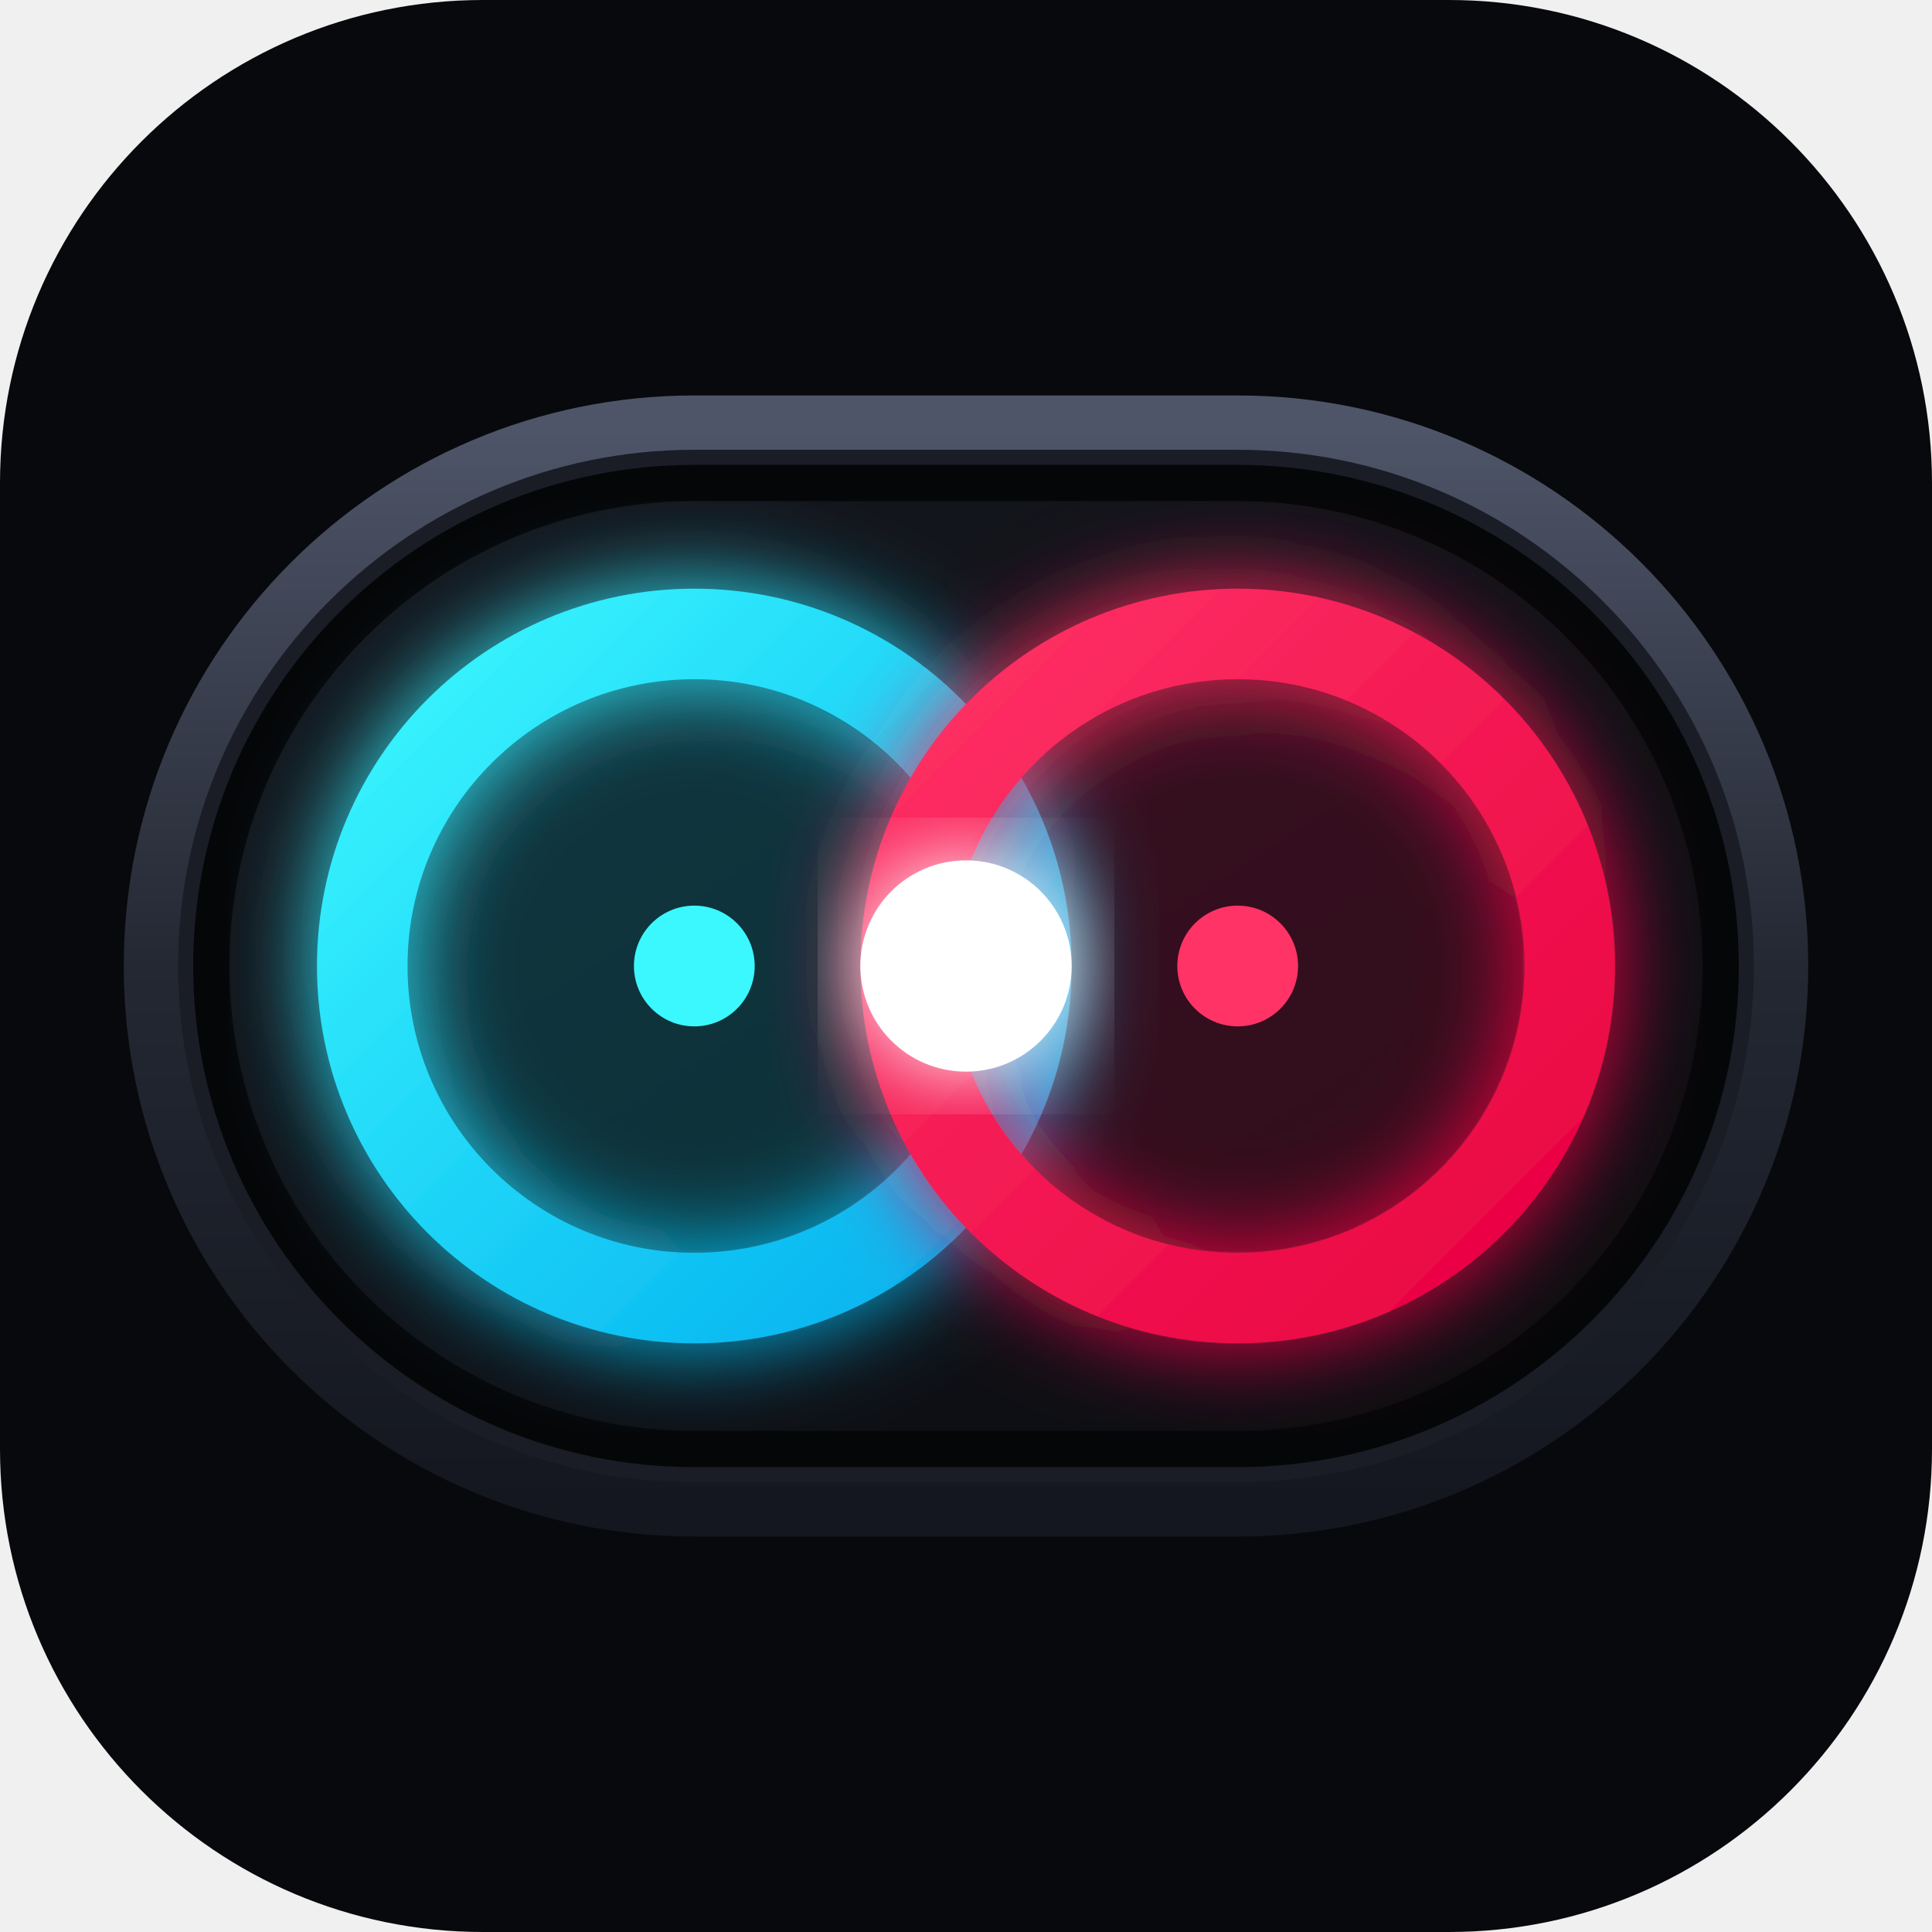
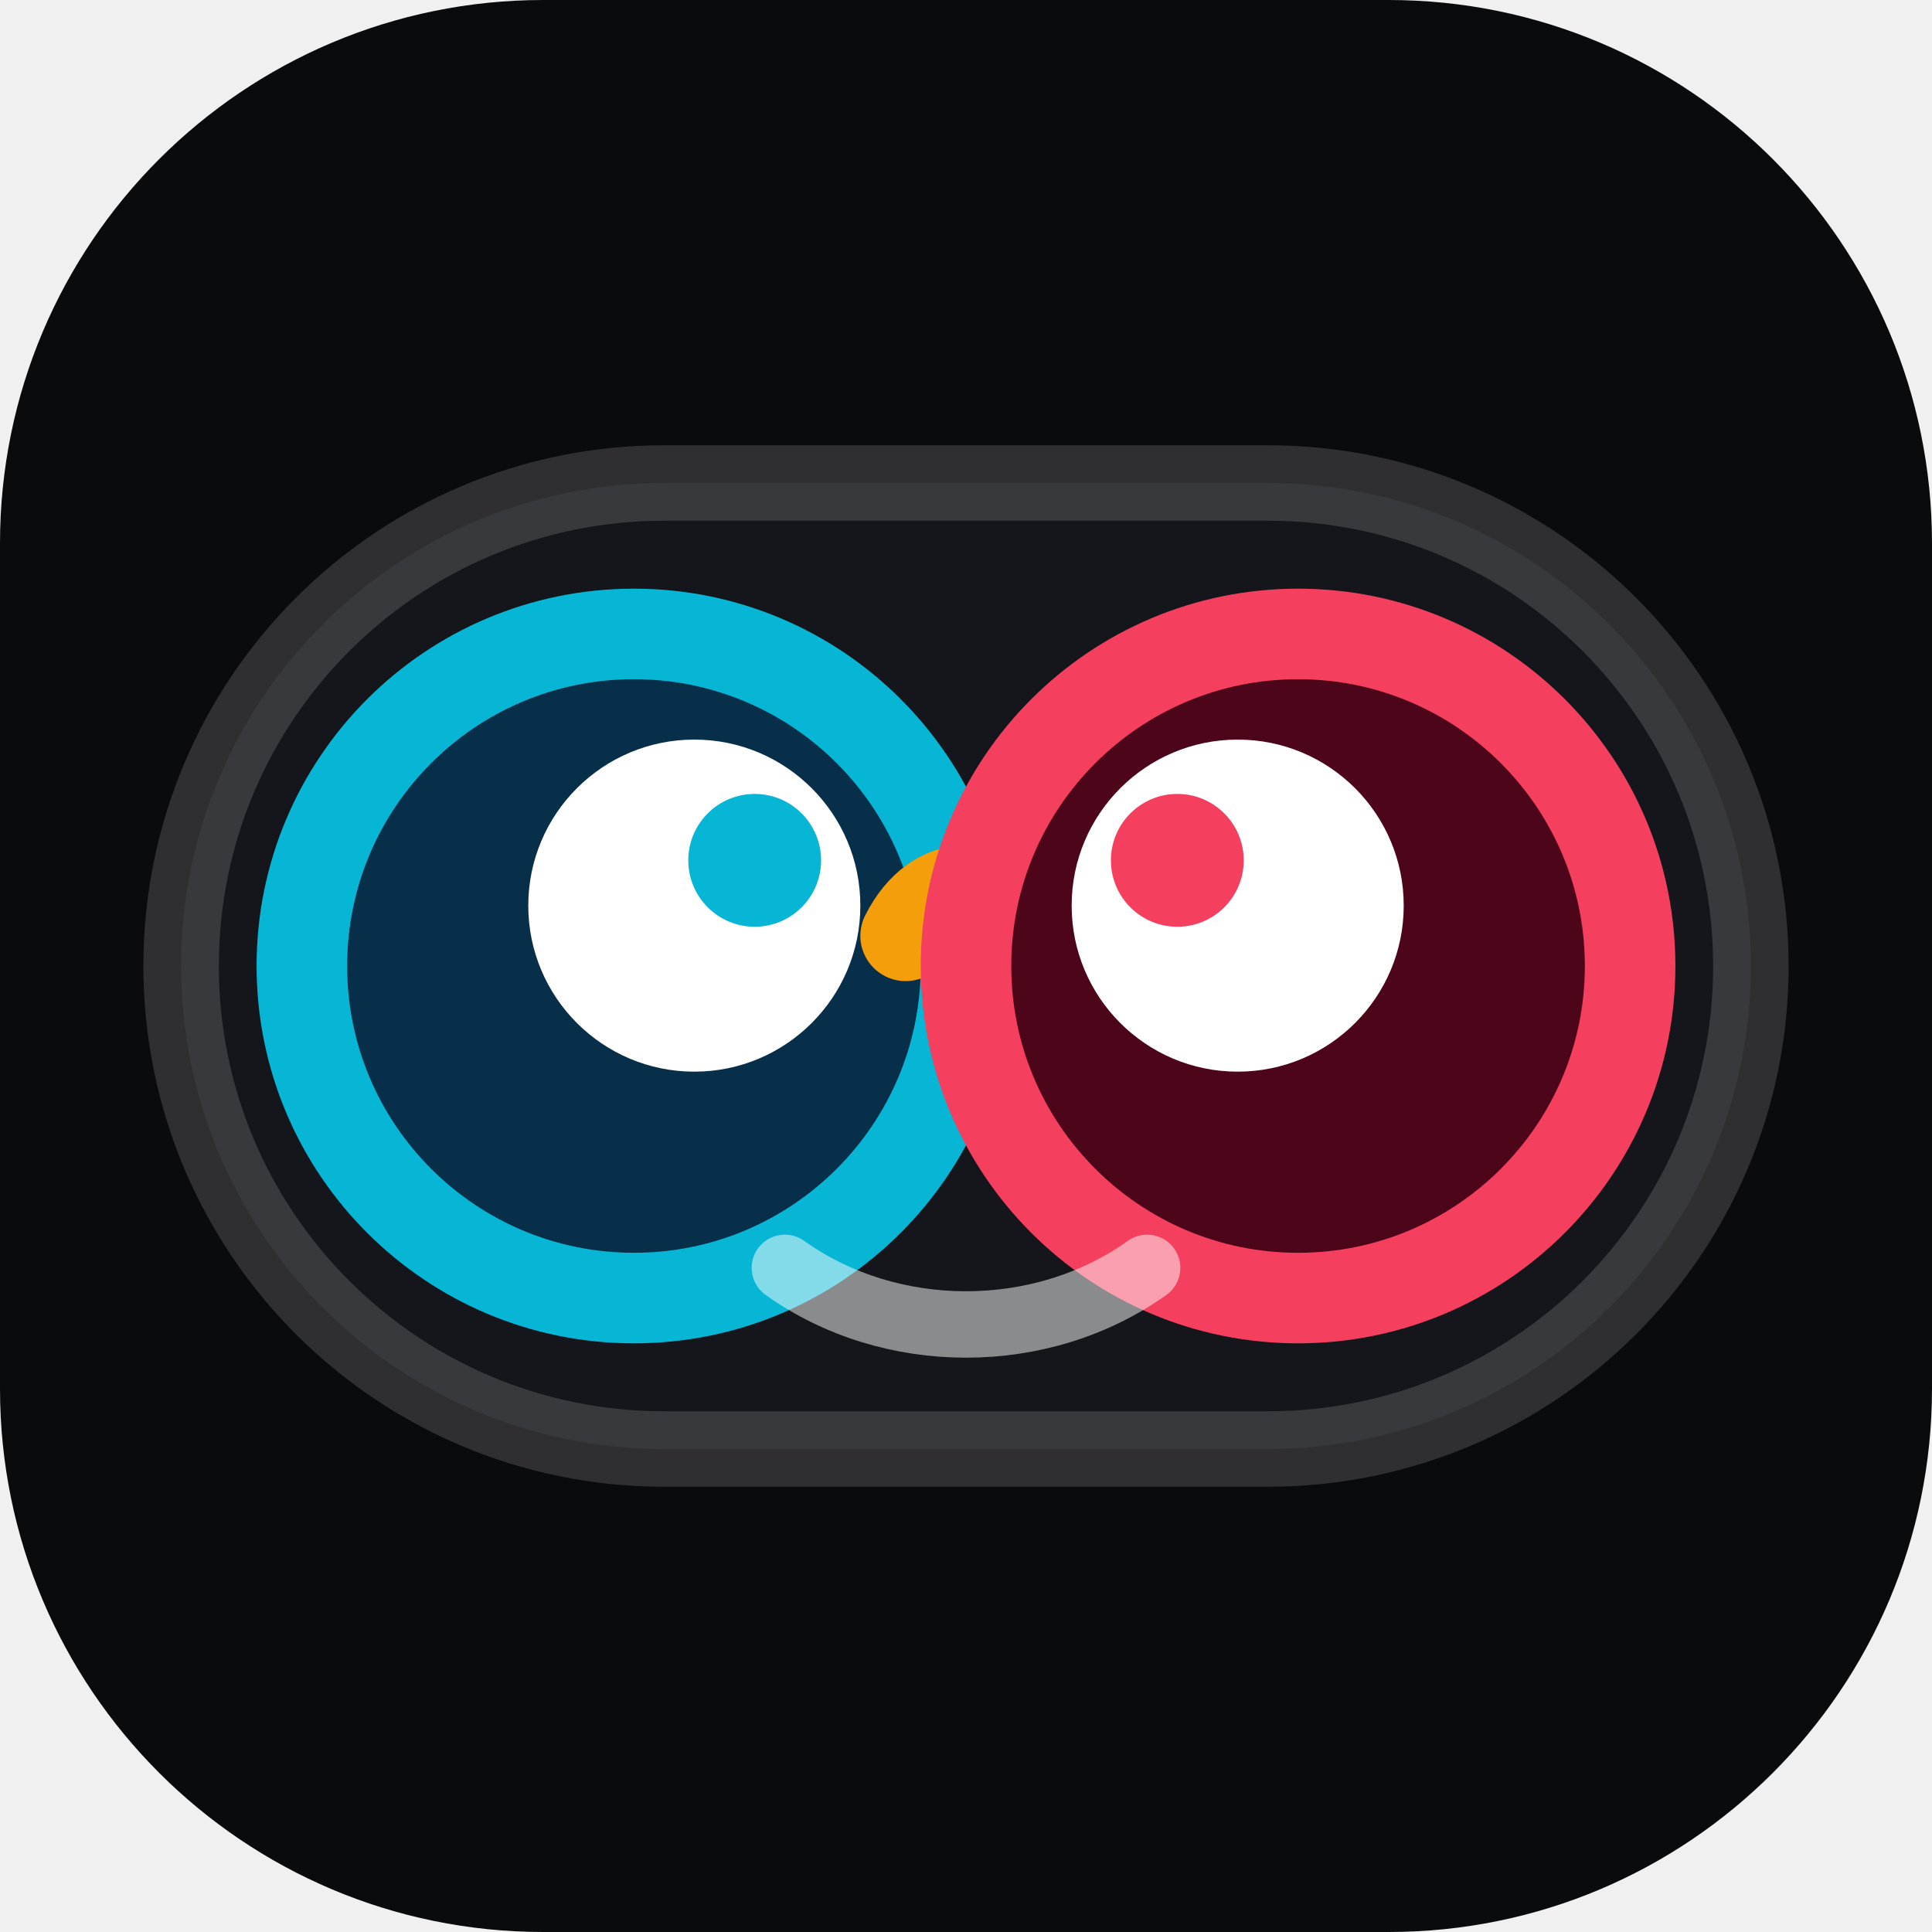
<svg xmlns="http://www.w3.org/2000/svg" viewBox="0 0 64 64" fill="none">
-   <defs>
-     <linearGradient id="favBezel" x1="0%" y1="0%" x2="0%" y2="100%">
-       <stop offset="0%" stop-color="#4E5568" />
-       <stop offset="50%" stop-color="#242833" />
-       <stop offset="100%" stop-color="#14171F" />
-     </linearGradient>
-     <linearGradient id="favGlass" x1="0%" y1="0%" x2="100%" y2="100%">
-       <stop offset="0%" stop-color="#161820" />
-       <stop offset="100%" stop-color="#0B0C10" />
-     </linearGradient>
-     <linearGradient id="favCyan" x1="0%" y1="0%" x2="100%" y2="100%">
-       <stop offset="0%" stop-color="#3BF8FF" />
-       <stop offset="100%" stop-color="#00AEEF" />
-     </linearGradient>
-     <linearGradient id="favMagenta" x1="0%" y1="0%" x2="100%" y2="100%">
-       <stop offset="0%" stop-color="#FF3366" />
-       <stop offset="100%" stop-color="#E80040" />
-     </linearGradient>
-     <filter id="favGlow" x="-20%" y="-20%" width="140%" height="140%">
-       <feGaussianBlur stdDeviation="1.5" result="blur" />
-       <feMerge>
-         <feMergeNode in="blur" />
-         <feMergeNode in="SourceGraphic" />
-       </feMerge>
-     </filter>
-   </defs>
-   <rect width="64" height="64" rx="16" fill="#08090C" />
-   <rect x="5" y="14" width="54" height="36" rx="18" fill="#1A1D26" stroke="url(#favBezel)" stroke-width="1.8" />
-   <rect x="7" y="16" width="50" height="32" rx="16" fill="url(#favGlass)" stroke="#050608" stroke-width="1.2" />
-   <circle cx="23" cy="32" r="11" stroke="url(#favCyan)" stroke-width="3" fill="#00E5FF" fill-opacity="0.08" filter="url(#favGlow)" />
-   <circle cx="23" cy="32" r="2" fill="#3BF8FF" />
-   <circle cx="41" cy="32" r="11" stroke="url(#favMagenta)" stroke-width="3" fill="#FF2A55" fill-opacity="0.08" filter="url(#favGlow)" />
-   <circle cx="41" cy="32" r="2" fill="#FF3366" />
-   <circle cx="32" cy="32" r="3.5" fill="#FFFFFF" filter="url(#favGlow)" />
-   <circle cx="32" cy="32" r="1.8" fill="#FFFFFF" />
+   <rect width="64" height="64" rx="18" fill="#0A0B0D" />
+   <rect x="6" y="16" width="52" height="32" rx="16" fill="#14161B" stroke="rgba(255, 255, 255, 0.15)" stroke-width="2.5" />
+   <circle cx="21" cy="32" r="11" fill="#082F49" stroke="#06B6D4" stroke-width="3" />
+   <circle cx="23" cy="30" r="5.5" fill="#FFFFFF" />
+   <circle cx="25" cy="28.5" r="2.2" fill="#06B6D4" />
+   <circle cx="20.5" cy="27.5" r="1.5" fill="#FFFFFF" />
+   <path d="M30 31C31 29 33 29 34 31" stroke="#F59E0B" stroke-width="3" stroke-linecap="round" />
+   <circle cx="43" cy="32" r="11" fill="#4C0519" stroke="#F43F5E" stroke-width="3" />
+   <circle cx="41" cy="30" r="5.5" fill="#FFFFFF" />
+   <circle cx="39" cy="28.5" r="2.2" fill="#F43F5E" />
+   <circle cx="43.5" cy="27.5" r="1.5" fill="#FFFFFF" />
+   <path d="M26 42C29.5 44.5 34.5 44.5 38 42" stroke="rgba(255, 255, 255, 0.5)" stroke-width="2.2" stroke-linecap="round" />
</svg>
